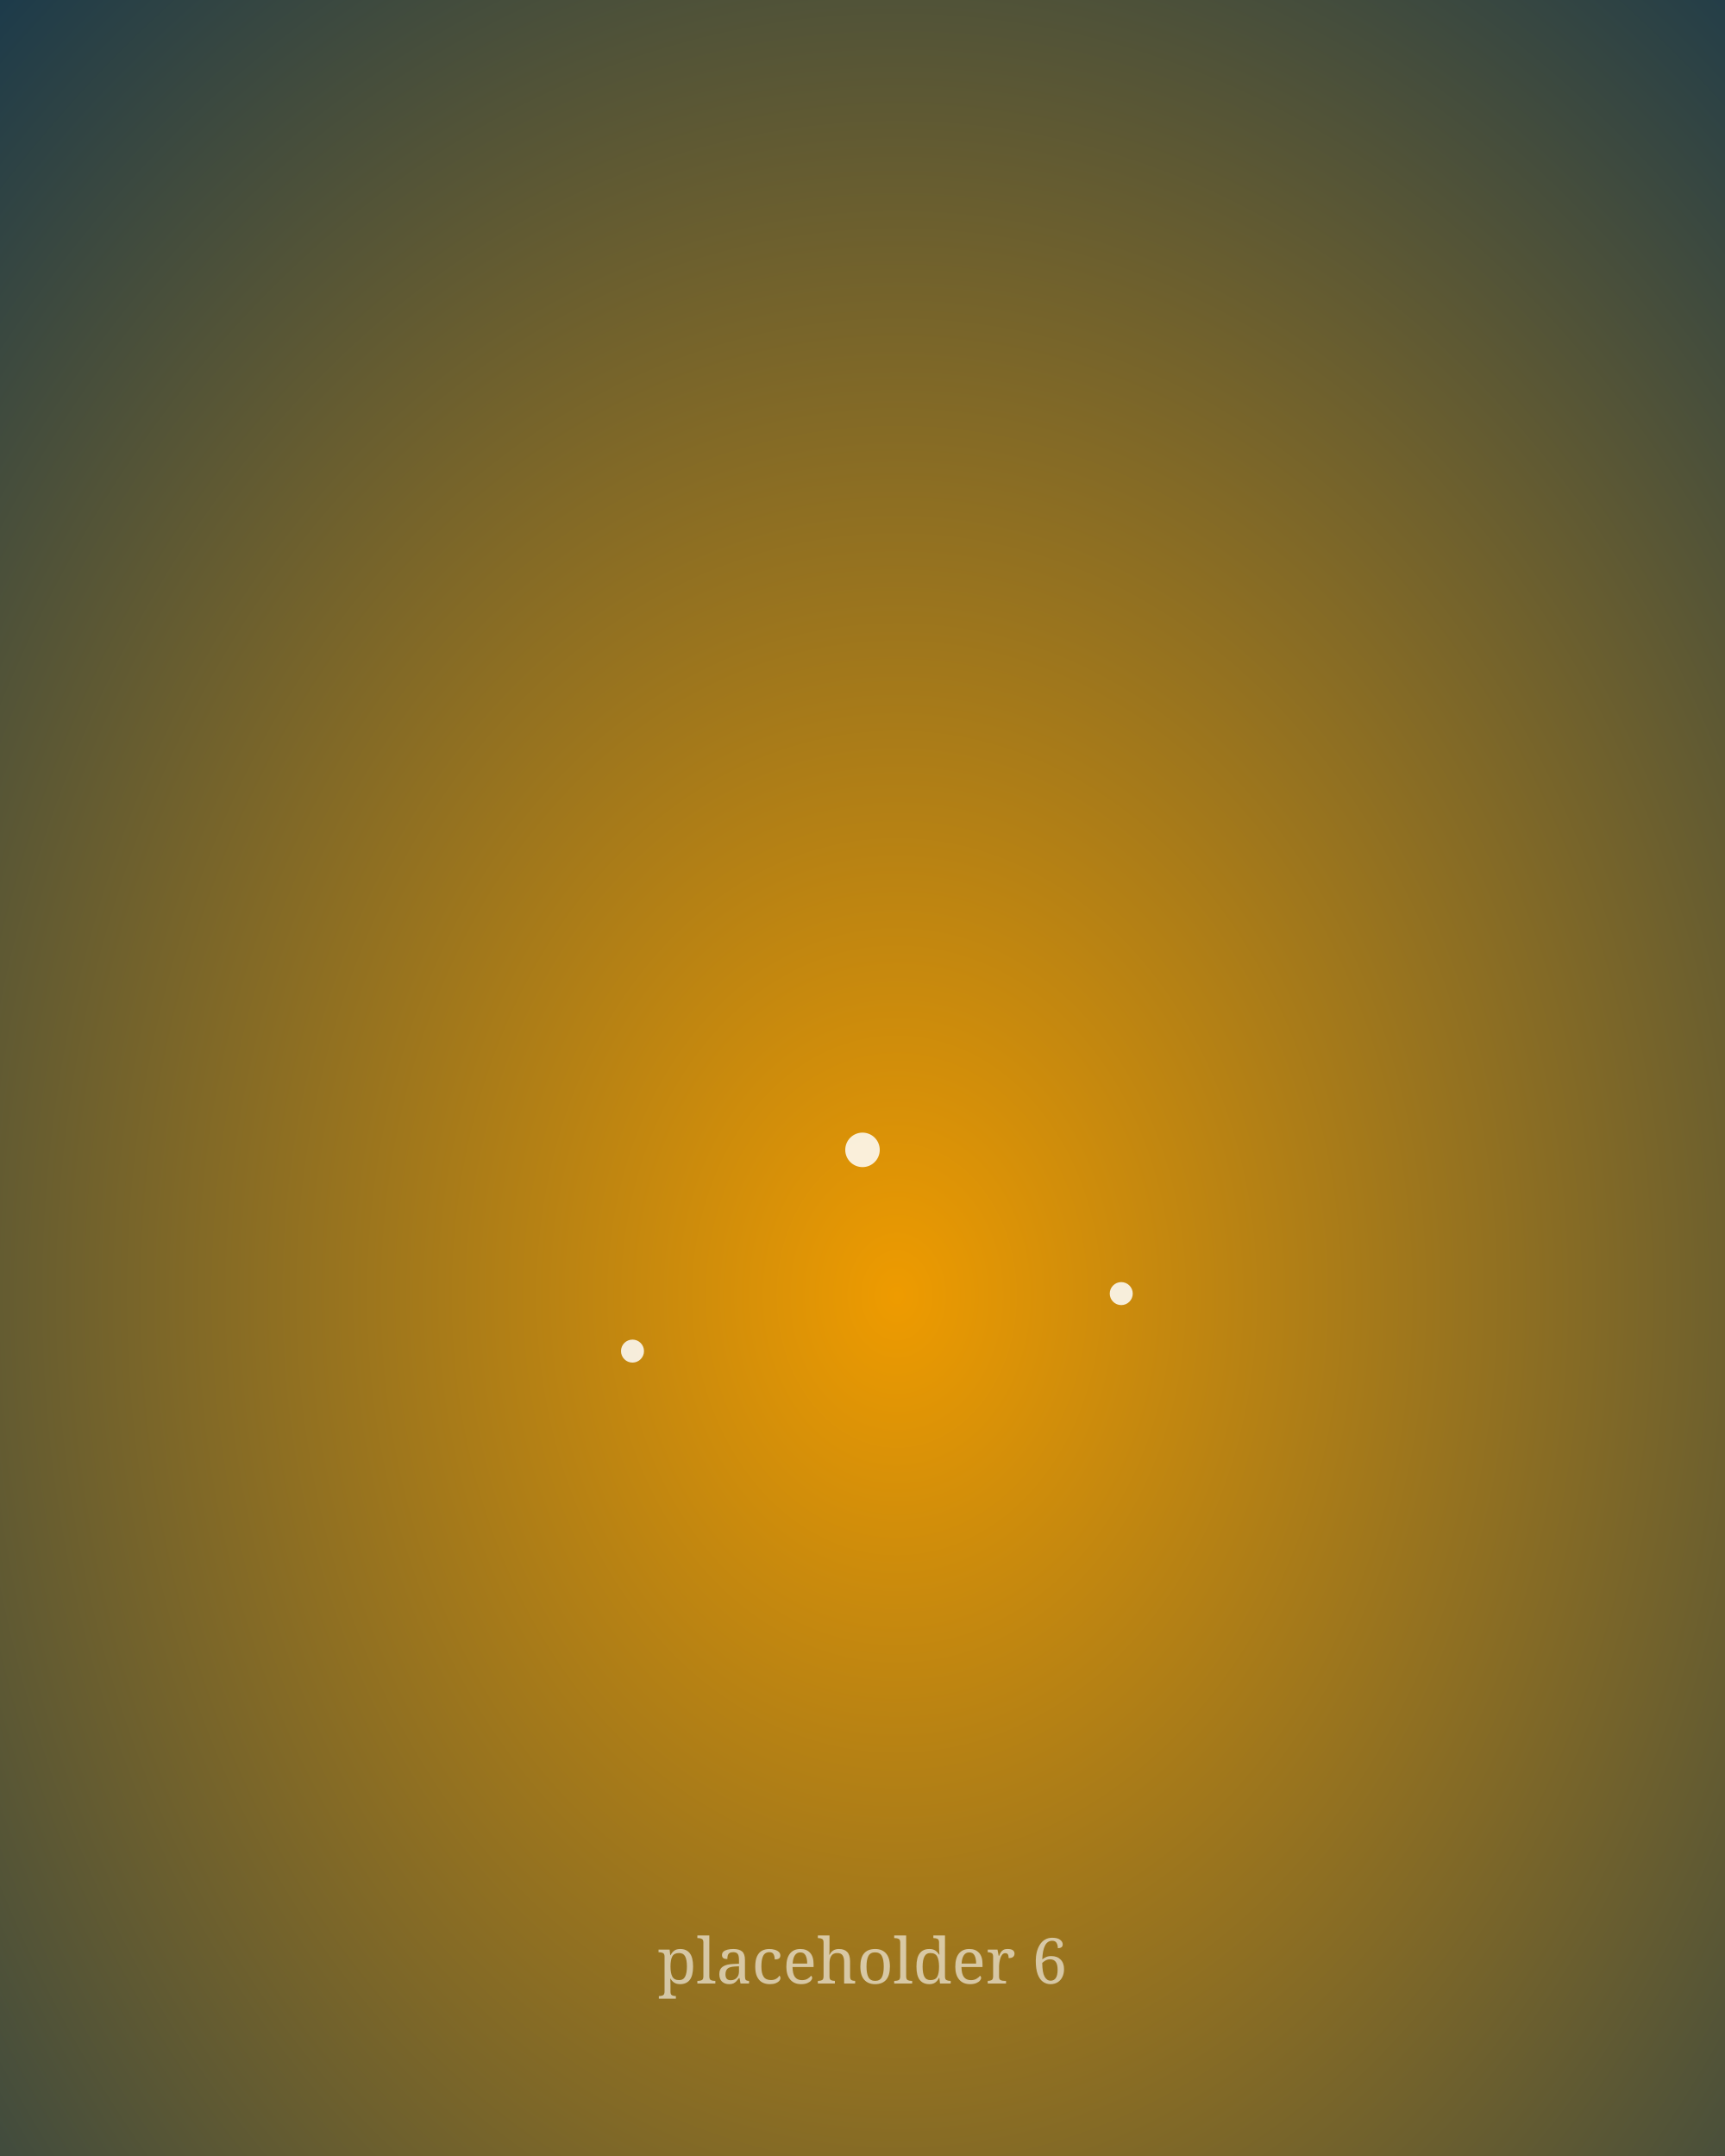
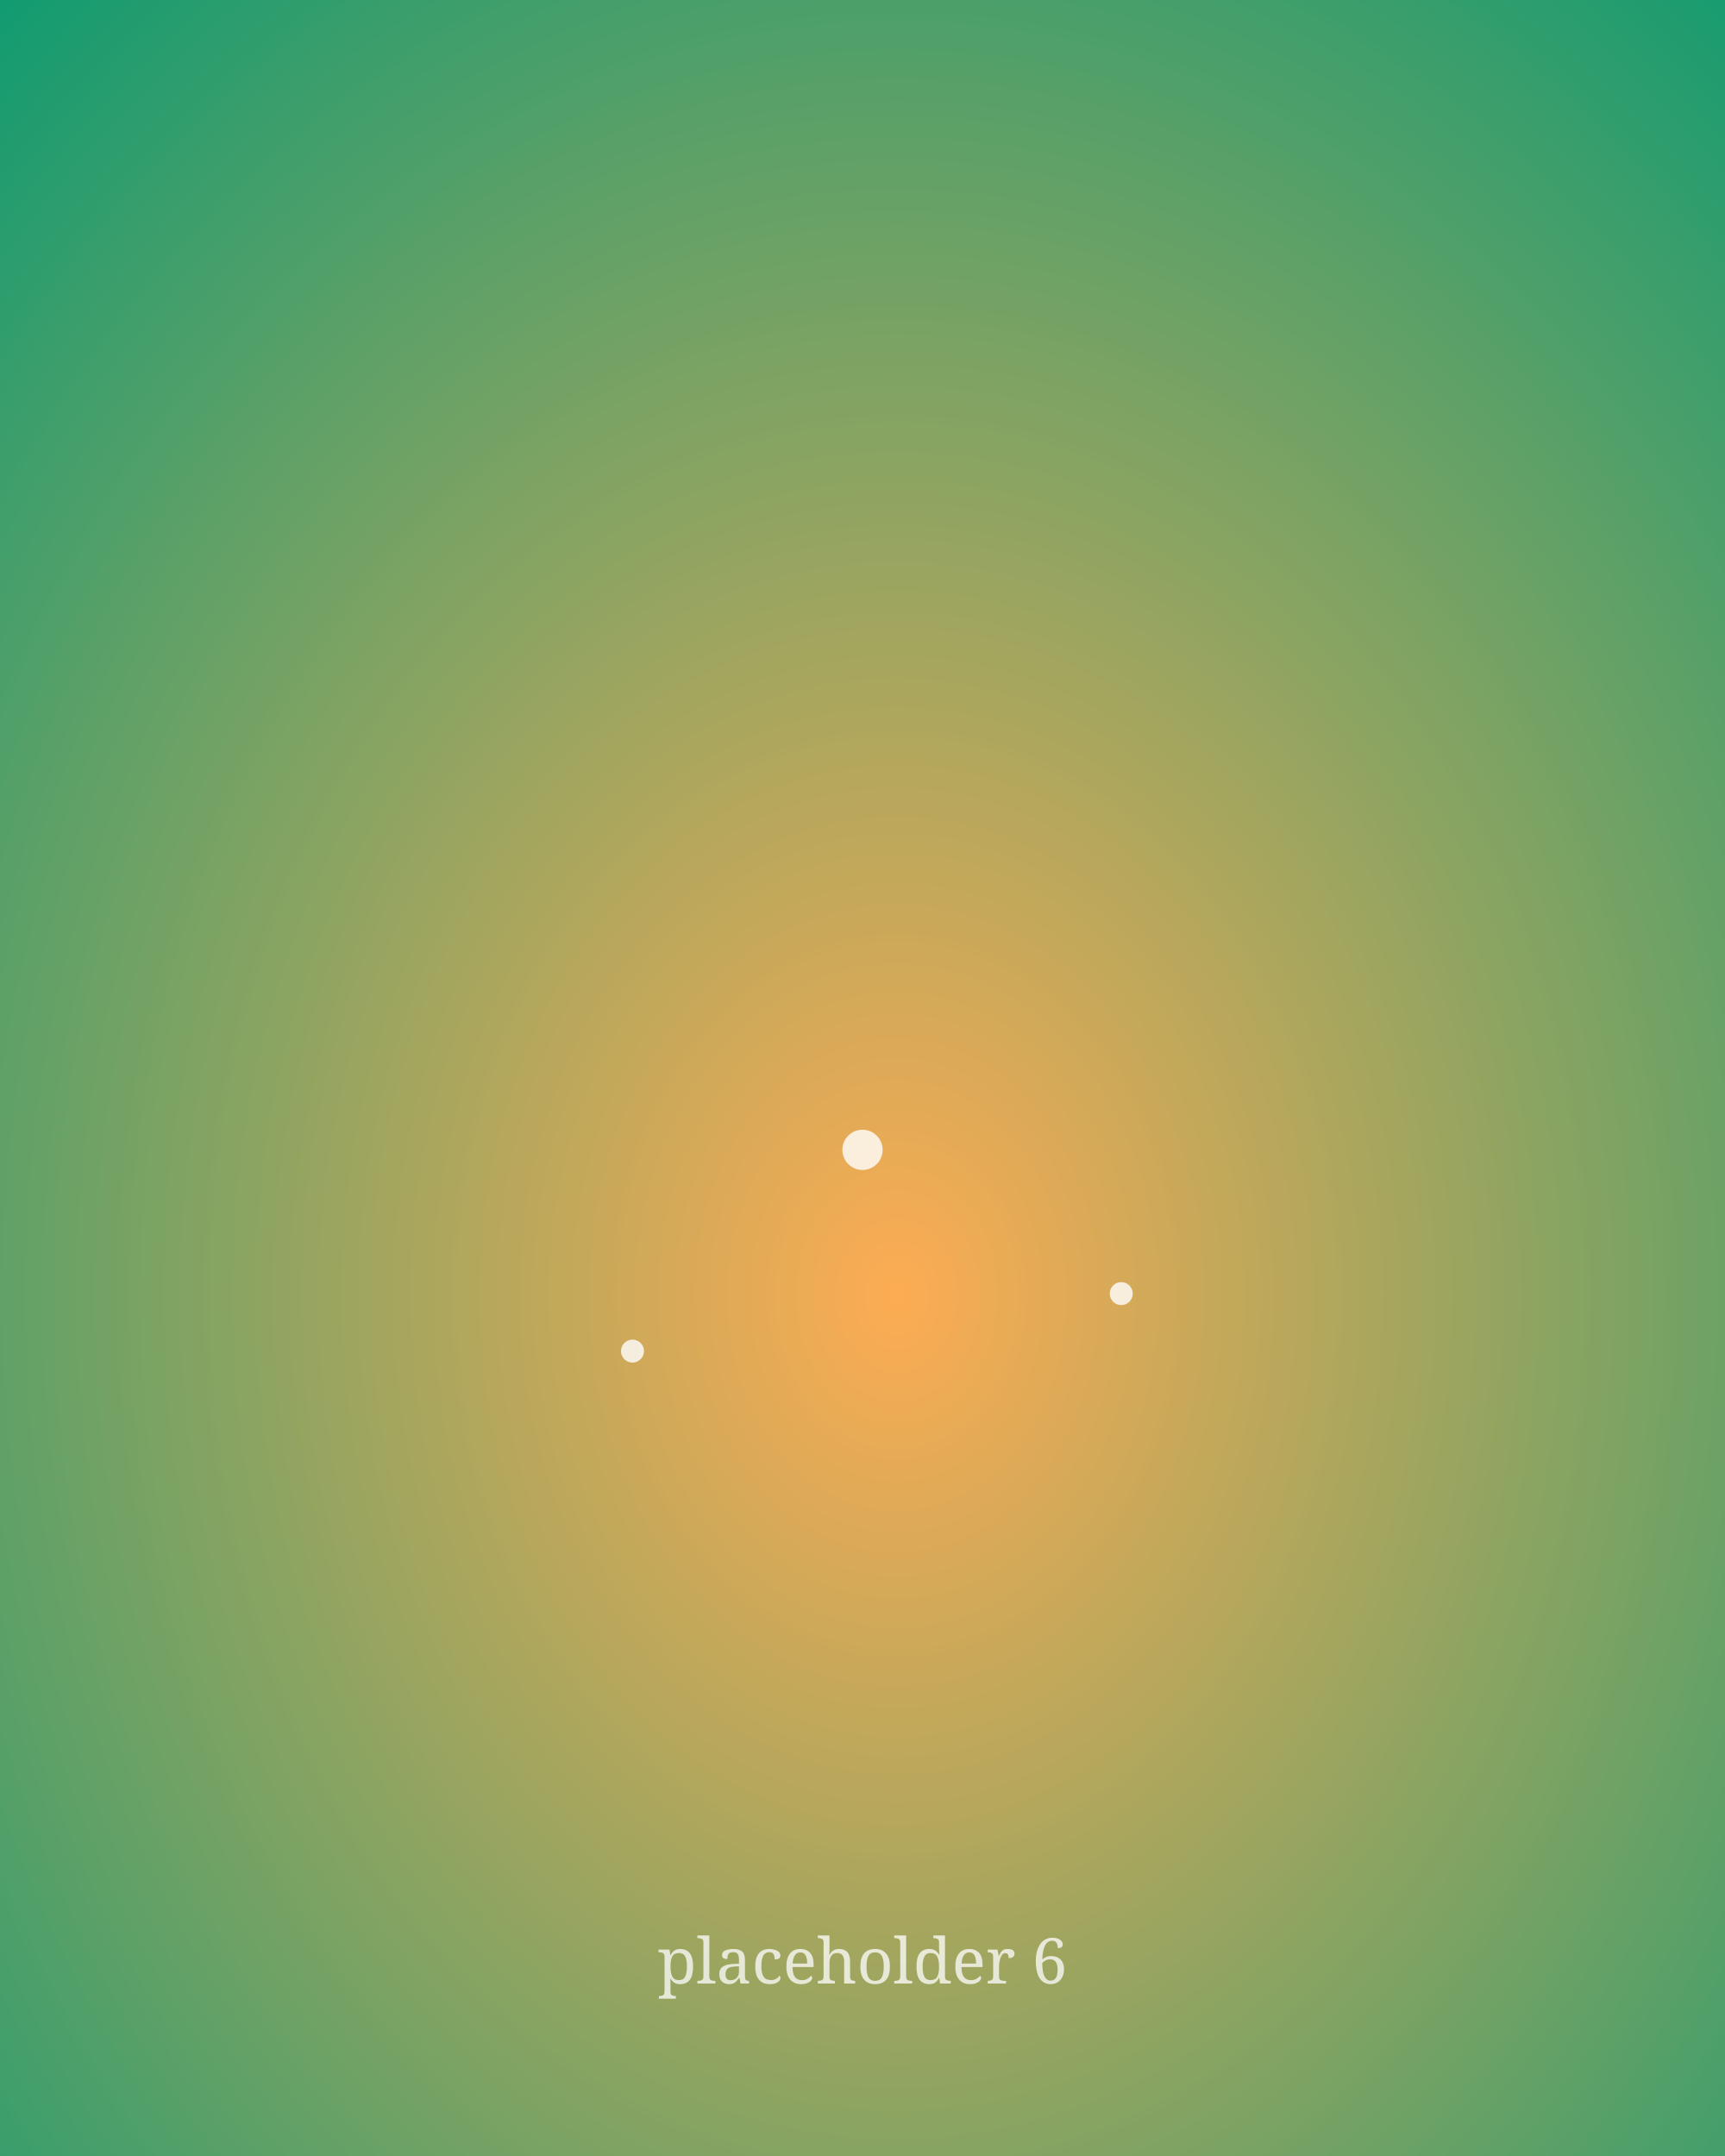
<svg xmlns="http://www.w3.org/2000/svg" viewBox="0 0 600 750">
  <defs>
-     <radialGradient id="g" cx="52%" cy="60%" r="80%">
-       <stop offset="0" stop-color="#ee9b00" />
-       <stop offset="1" stop-color="#1b3a4b" />
+     <radialGradient id="g" cx="52%" cy="60%" r="85%">
+       <stop offset="0" stop-color="#fdac53" />
+       <stop offset="1" stop-color="#009a73" />
    </radialGradient>
  </defs>
  <rect width="600" height="750" fill="url(#g)" />
-   <g fill="#fff" fill-opacity=".85">
-     <circle cx="300" cy="400" r="6" />
+   <g fill="#fff" fill-opacity=".8">
+     <circle cx="300" cy="400" r="7" />
    <circle cx="220" cy="470" r="4" />
    <circle cx="390" cy="450" r="4" />
  </g>
-   <text x="300" y="690" fill="#fff" fill-opacity=".6" font-family="serif" font-size="22" text-anchor="middle">placeholder 6</text>
+   <text x="300" y="690" fill="#fff" fill-opacity=".75" font-family="serif" font-size="22" text-anchor="middle">placeholder 6</text>
</svg>
